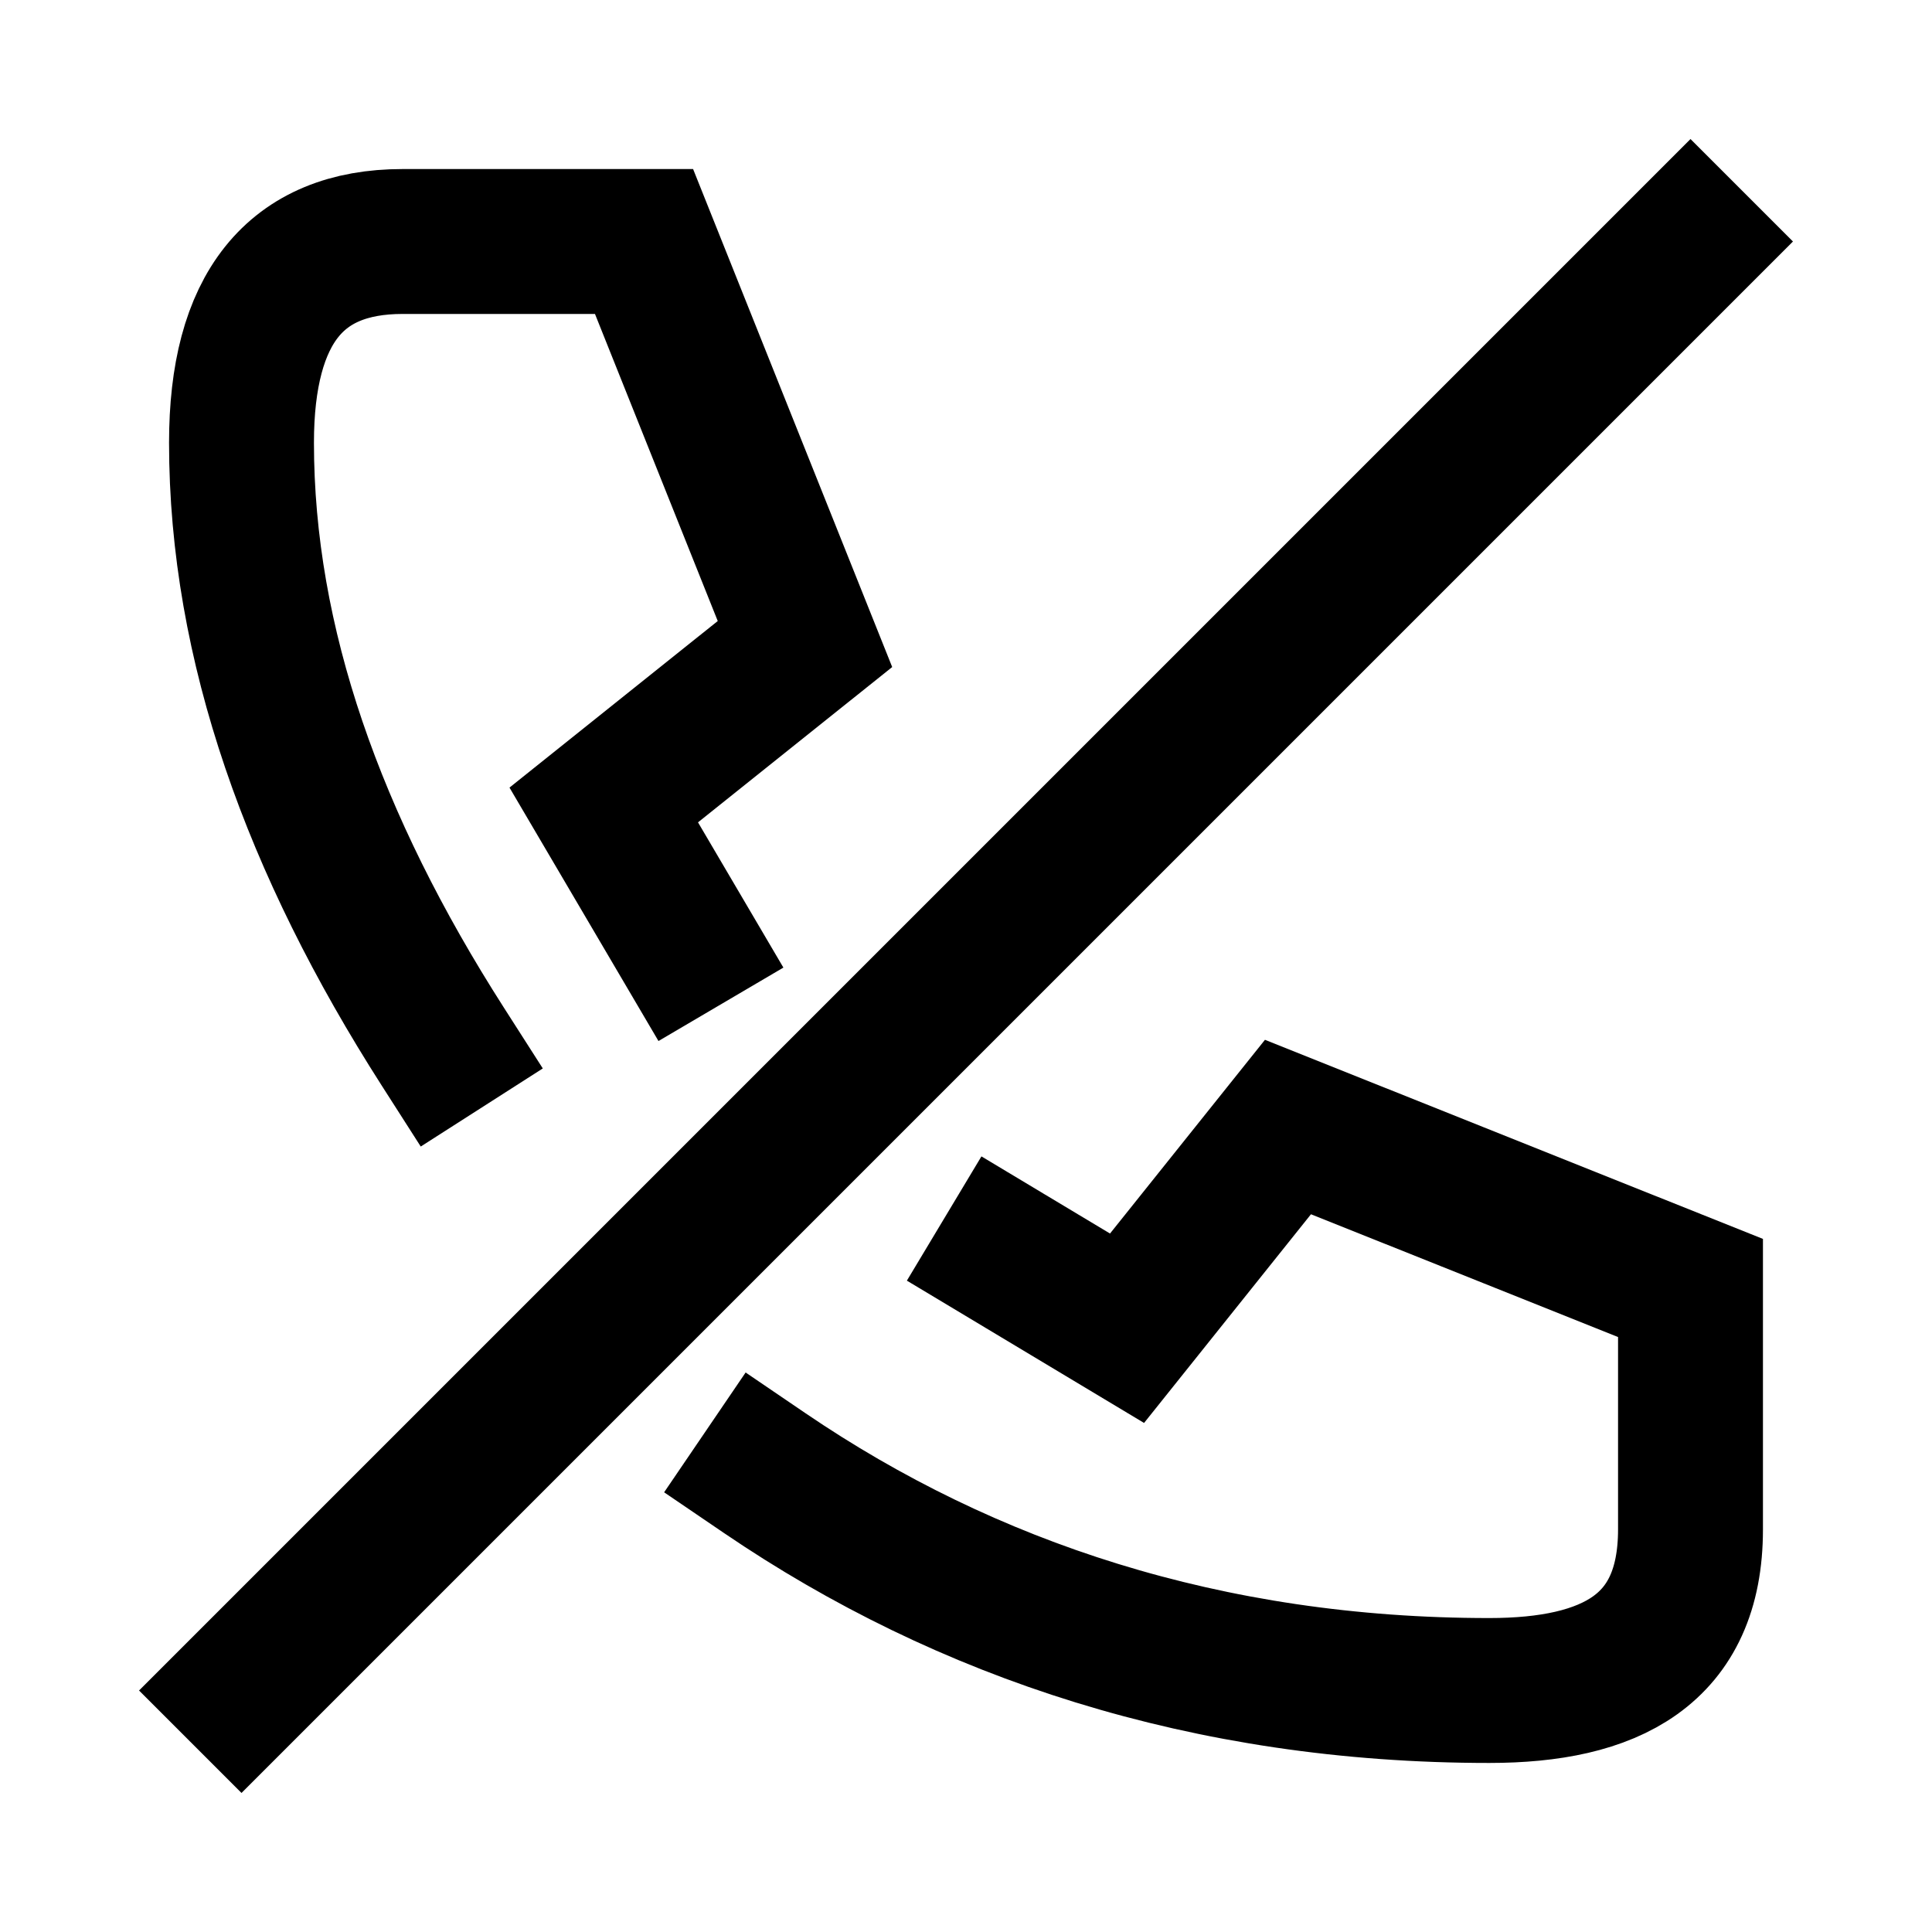
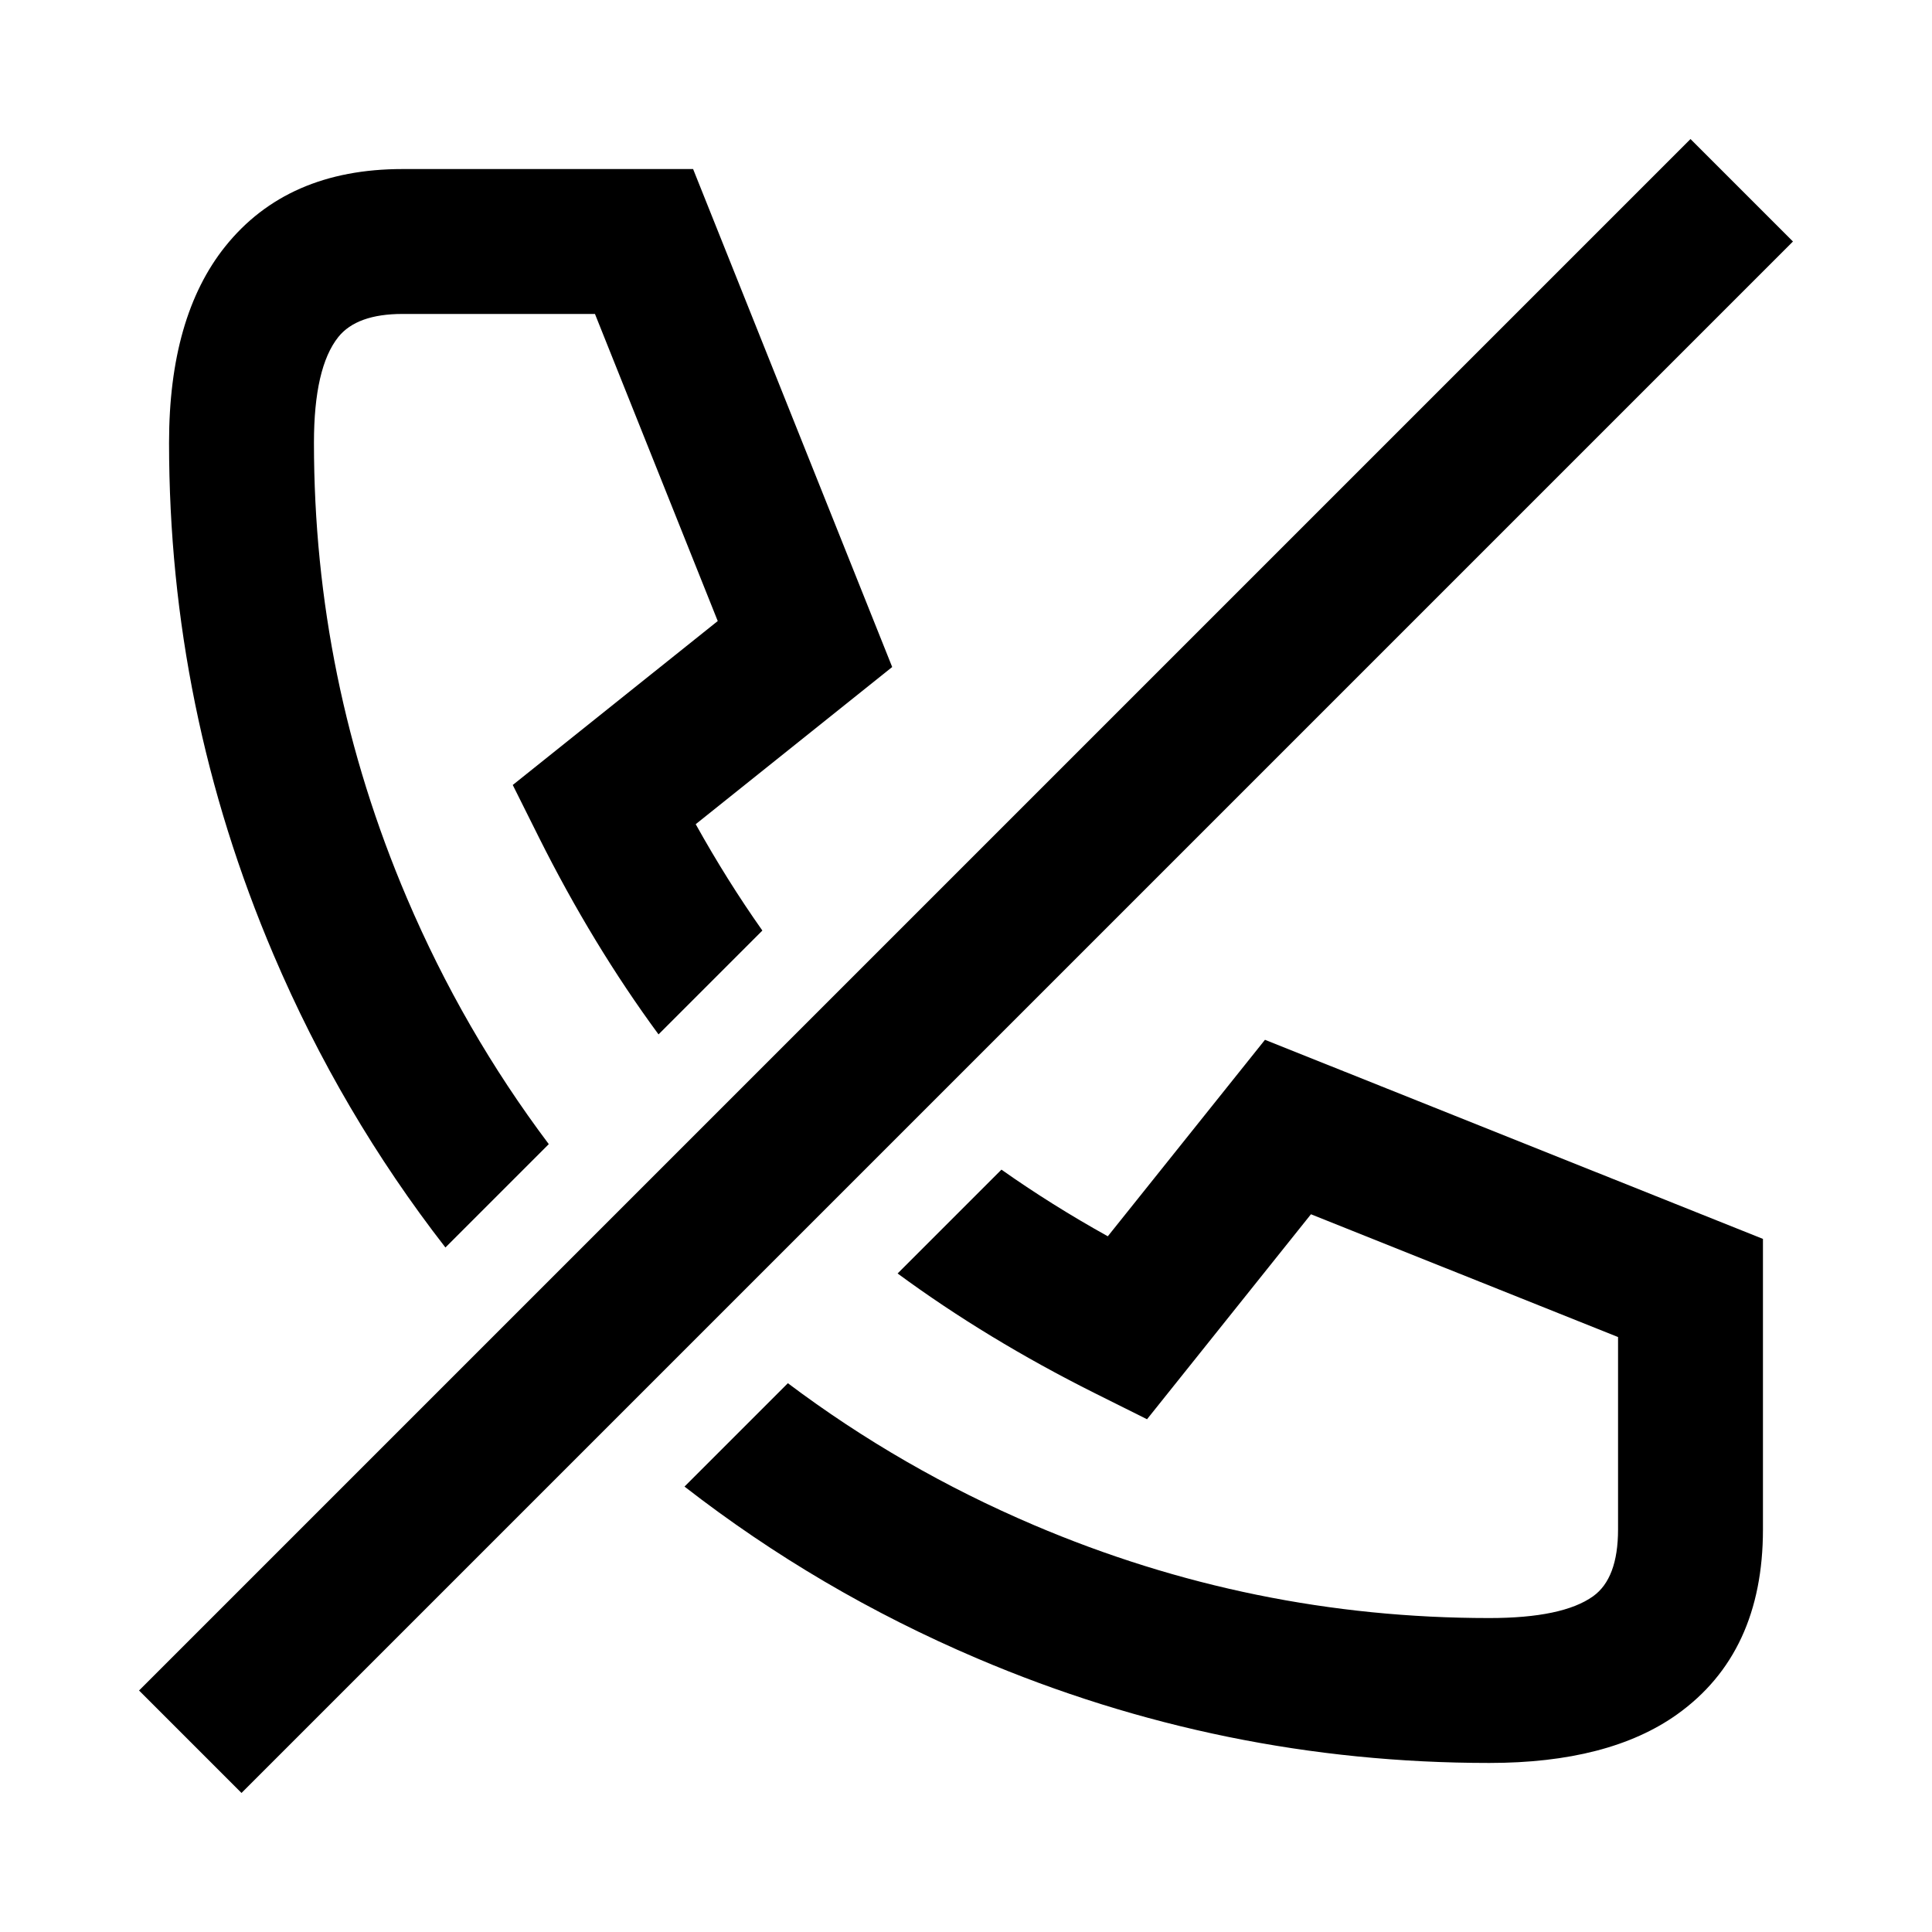
<svg xmlns="http://www.w3.org/2000/svg" width="20" height="20" viewBox="0 0 20 20" fill="none" stroke="currentColor" color="currentColor" stroke-width="1.5" stroke-linecap="square" stroke-linejoin="miter" stroke-miterlimit="3" focusable="false" aria-hidden="true">
-   <path d="M4.583 10.833C3.25 8.75 2.5 6.667 2.5 4.583Q2.5 2.5 4.167 2.5H6.667Q6.667 2.5 6.667 2.5L8.333 6.667Q8.333 6.667 8.333 6.667L6.25 8.333L7.083 9.75" />
-   <path d="M7.917 15.25C10 16.667 12.5 17.5 15.417 17.5C16.667 17.5 17.5 17.083 17.5 15.833V13.333Q17.5 13.333 17.5 13.333L13.333 11.667Q13.333 11.667 13.333 11.667L11.667 13.75L10.417 13" />
+   <path d="M7.892 9.633Q7.527 9.116 7.202 8.532L9.236 6.905L7.175 1.75L4.167 1.75Q2.973 1.75 2.331 2.552Q1.75 3.279 1.75 4.583Q1.75 7.345 2.832 9.884Q3.53 11.523 4.611 12.914L5.681 11.844Q4.796 10.667 4.212 9.296Q3.25 7.038 3.25 4.583Q3.25 3.805 3.502 3.489Q3.694 3.25 4.167 3.25L6.159 3.25L7.43 6.429L5.308 8.126L5.579 8.669Q6.136 9.782 6.817 10.708L7.892 9.633ZM9.292 13.183L10.367 12.108Q10.884 12.473 11.468 12.798L13.095 10.764L18.25 12.825L18.25 15.833Q18.25 17.112 17.363 17.746Q16.657 18.25 15.417 18.25Q12.655 18.25 10.116 17.168Q8.477 16.47 7.086 15.389L8.156 14.319Q9.333 15.204 10.704 15.788Q12.962 16.75 15.417 16.75Q16.176 16.75 16.491 16.525Q16.75 16.34 16.75 15.833L16.75 13.841L13.571 12.57L11.874 14.692L11.331 14.421Q10.218 13.864 9.292 13.183Z" fill="currentColor" stroke="none" fill-rule="evenodd" />
  <path d="M2.5 17.5L17.5 2.5" />
</svg>
